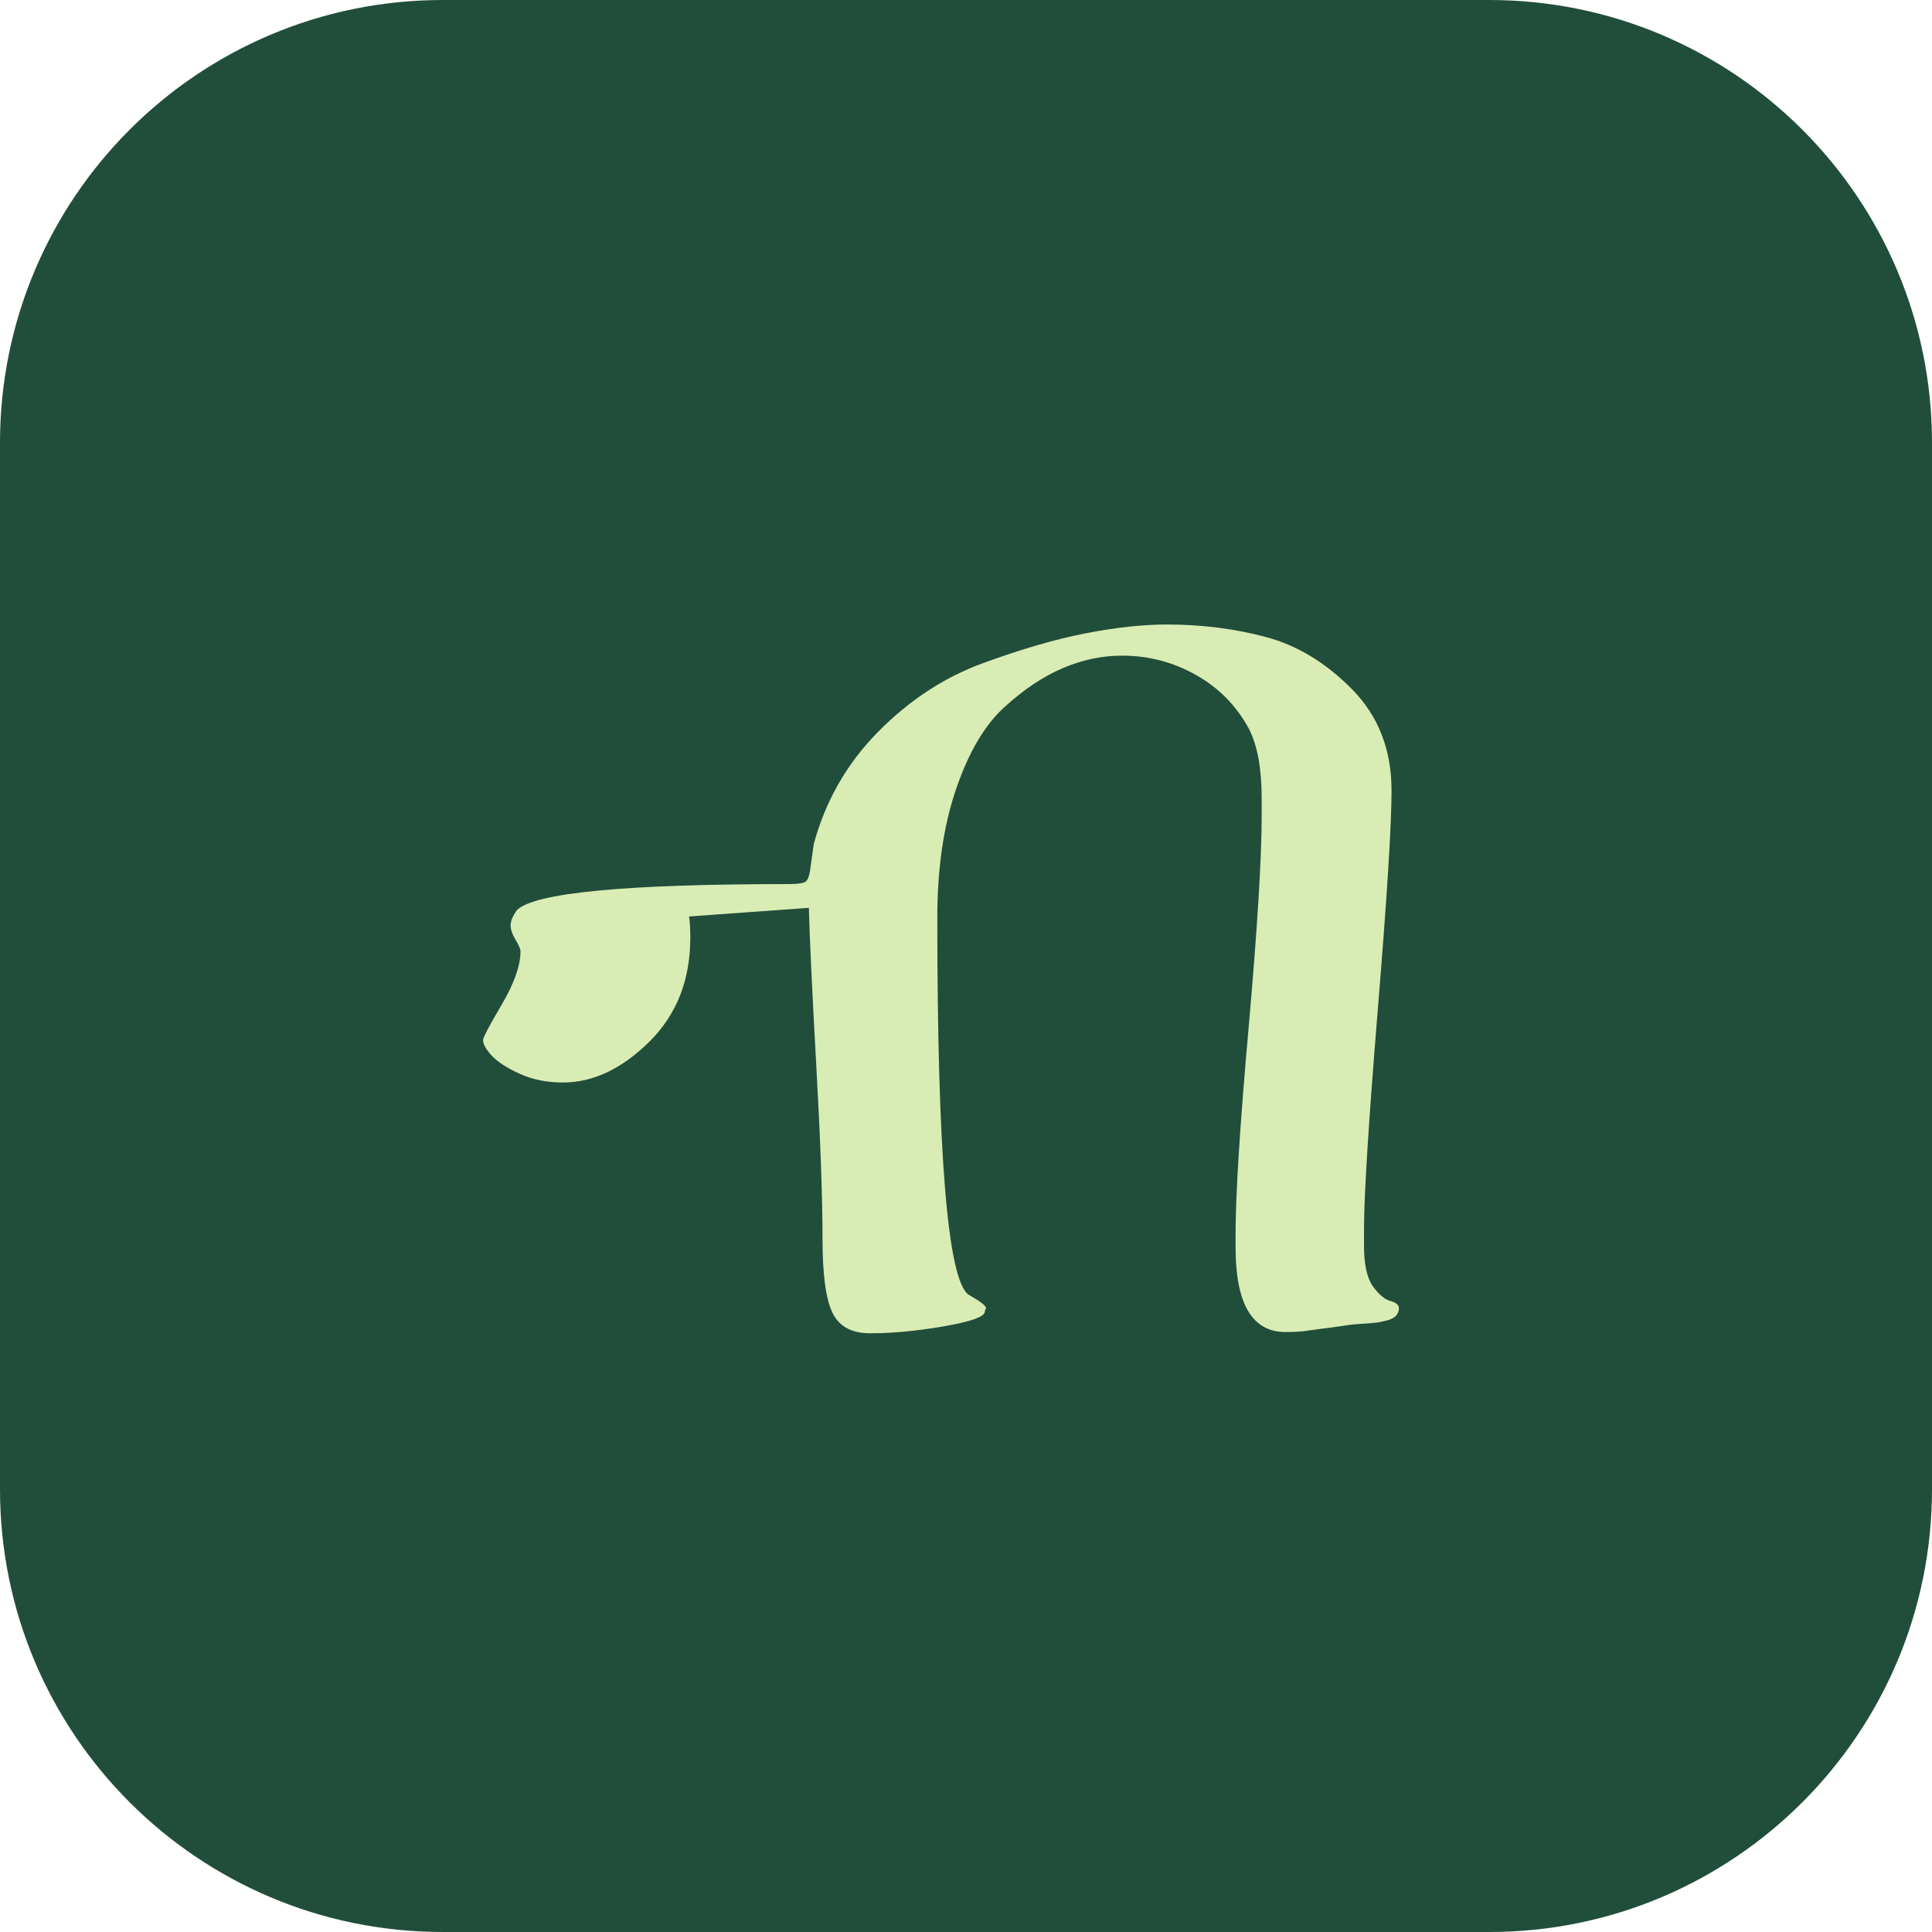
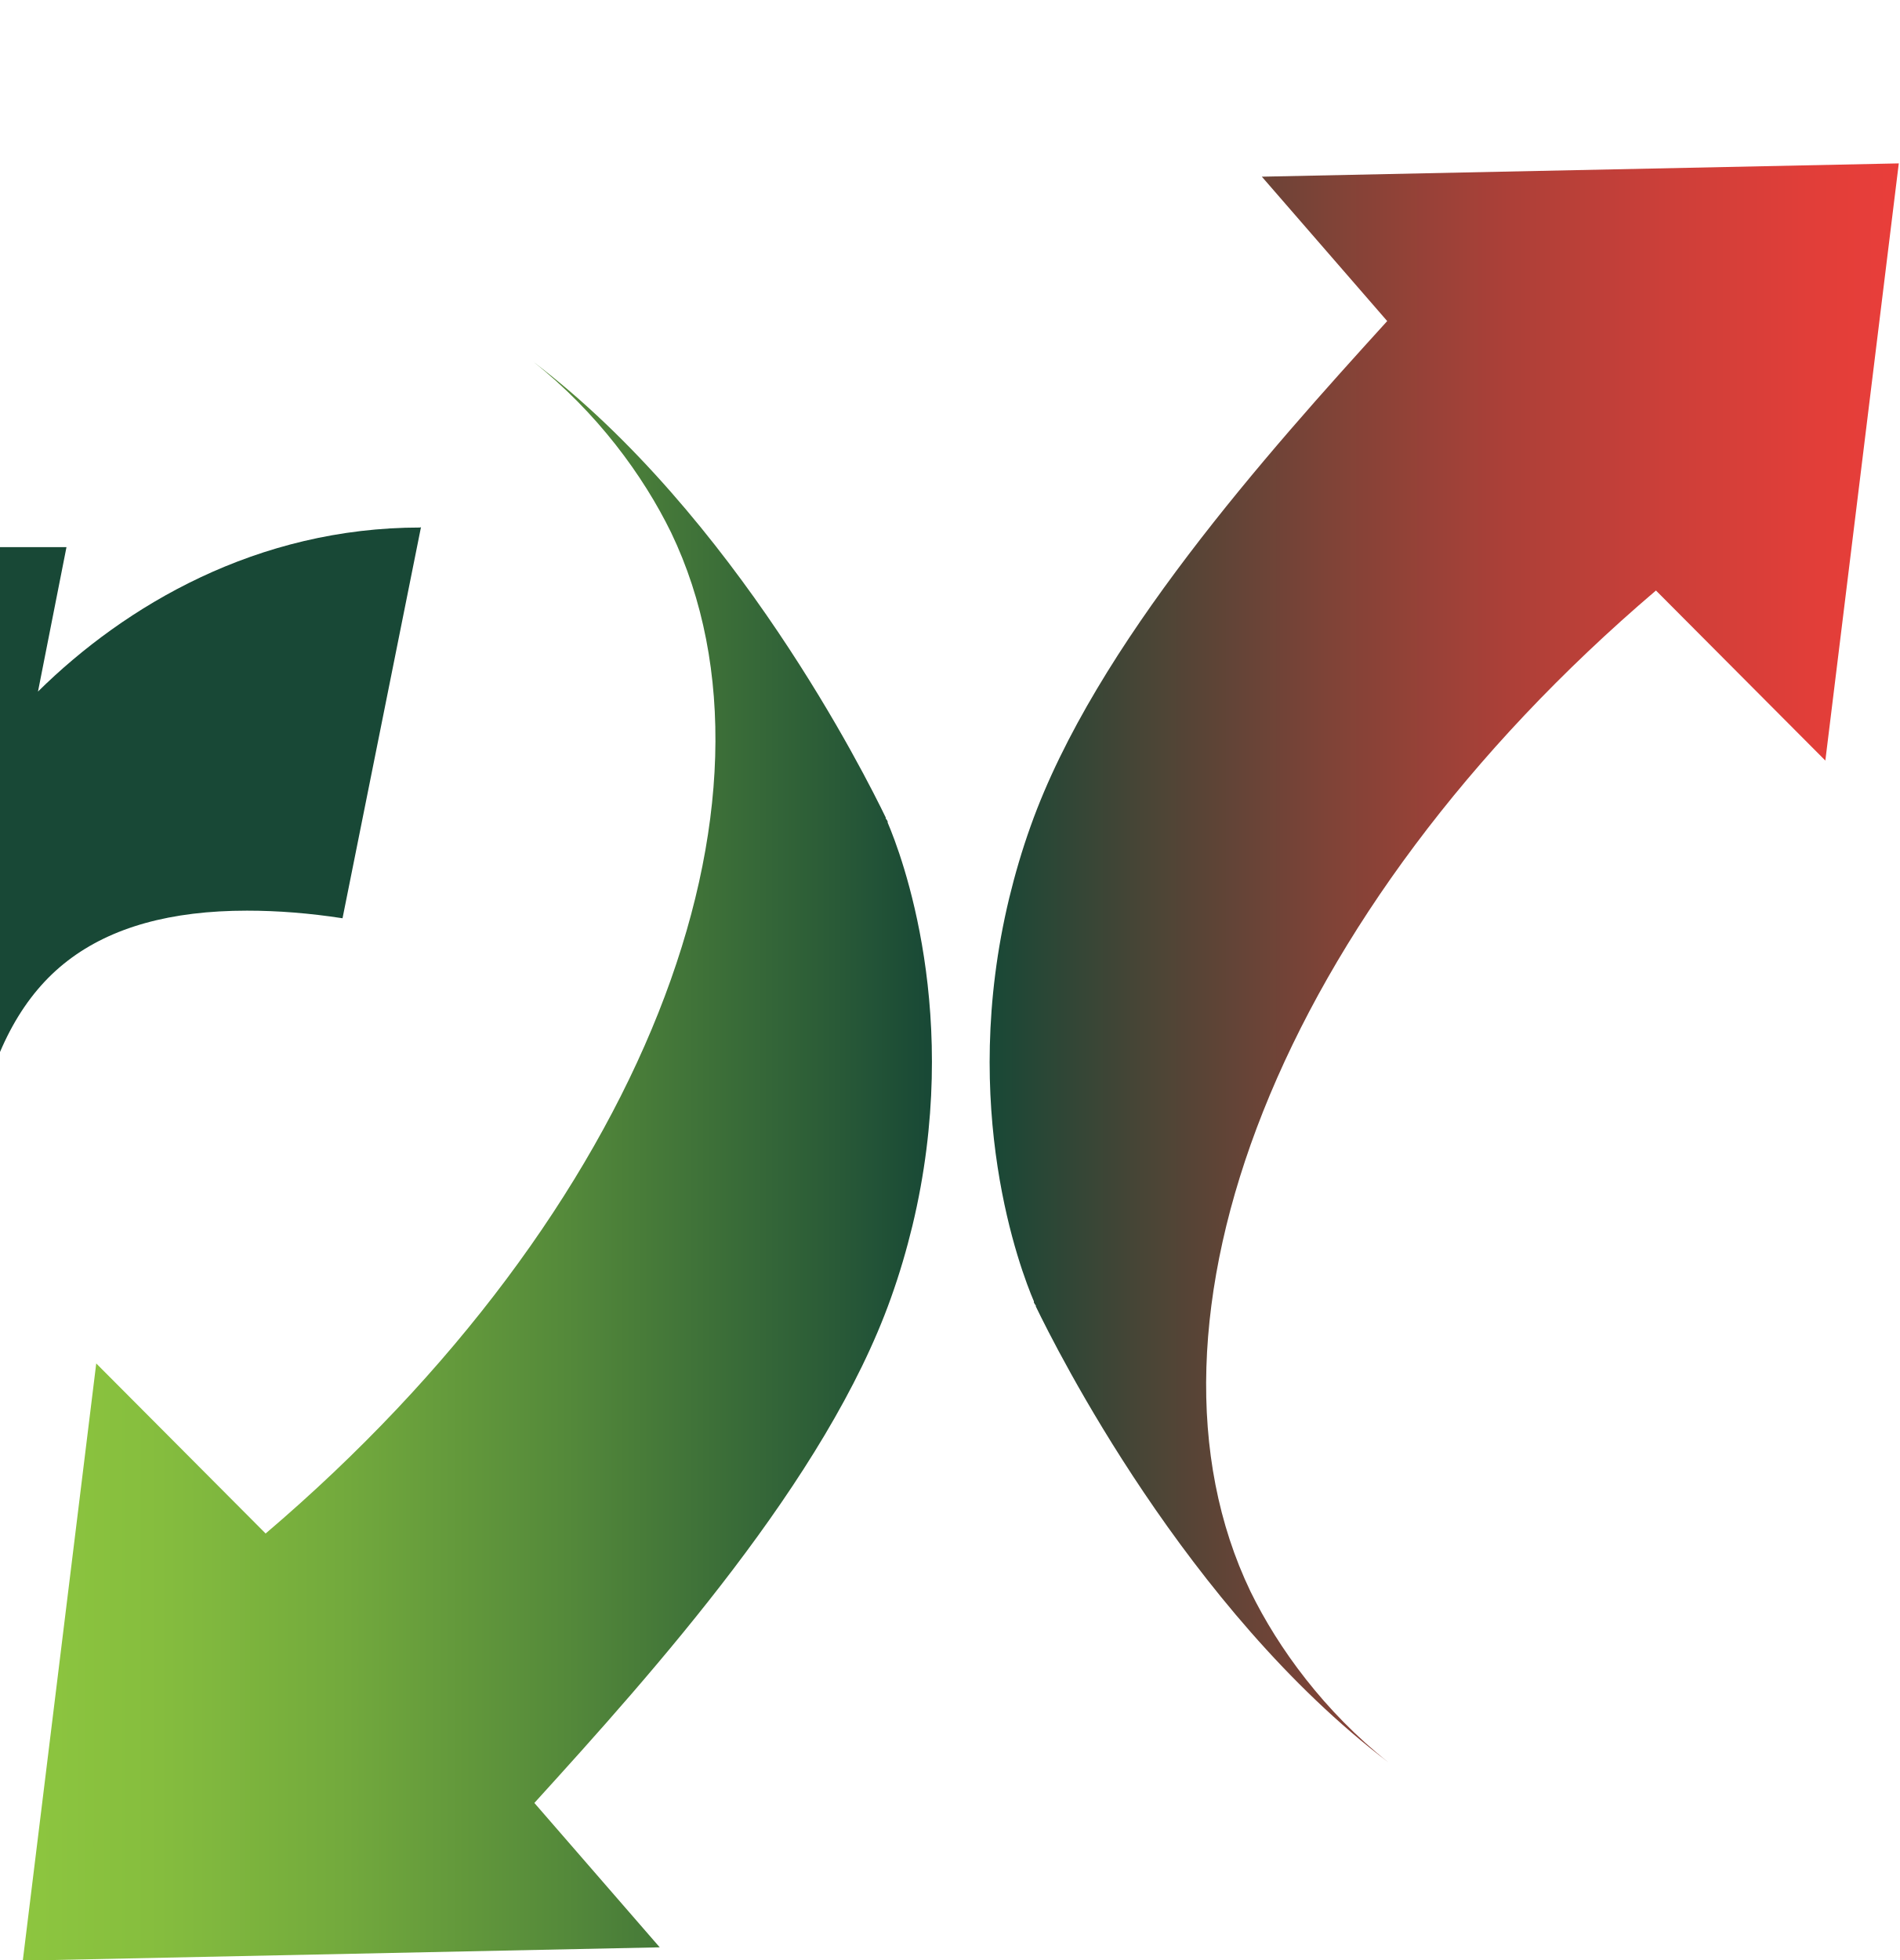
- <svg xmlns="http://www.w3.org/2000/svg" viewBox="0 0 192 192">
-   <rect width="192" height="192" rx="44" fill="#214e3b" />
-   <text x="96" y="132" text-anchor="middle" font-size="124" font-family="sans-serif" fill="#d9ecb4">ብ</text>
+ <svg xmlns="http://www.w3.org/2000/svg" id="Layer_2" data-name="Layer 2" viewBox="52.39 0 30 30.95">
+   <defs>
+     <style>
+       .cls-1 {
+         fill: url(#linear-gradient-2);
+       }
+ 
+       .cls-2 {
+         fill: #184836;
+       }
+ 
+       .cls-3 {
+         fill: url(#linear-gradient);
+       }
+     </style>
+     <linearGradient id="linear-gradient" x1="68.01" y1="15.21" x2="82.39" y2="15.21" gradientUnits="userSpaceOnUse">
+       <stop offset="0" stop-color="#184836" />
+       <stop offset=".15" stop-color="#434536" />
+       <stop offset=".37" stop-color="#7e4337" />
+       <stop offset=".57" stop-color="#ac4038" />
+       <stop offset=".75" stop-color="#cd3f39" />
+       <stop offset=".9" stop-color="#e13e39" />
+       <stop offset="1" stop-color="#e93e3a" />
+     </linearGradient>
+     <linearGradient id="linear-gradient-2" x1="52.74" y1="18.33" x2="67.11" y2="18.33" gradientUnits="userSpaceOnUse">
+       <stop offset="0" stop-color="#8dc63f" />
+       <stop offset=".14" stop-color="#86be3e" />
+       <stop offset=".35" stop-color="#73aa3d" />
+       <stop offset=".6" stop-color="#54893a" />
+       <stop offset=".89" stop-color="#2a5b37" />
+       <stop offset="1" stop-color="#184836" />
+     </linearGradient>
+   </defs>
+   <g id="Layer_1-2" data-name="Layer 1">
+     <path class="cls-3" d="M78.55,9.32c-5.98,5.09-8.44,11.58-6.41,15.81.44.9,1.17,1.9,2.18,2.7-3.2-2.43-5.25-6.54-5.57-7.2t0,0s0,0,0-.01c0,0,0,0,0,0,0-.01-.01-.02-.02-.03,0,0,0-.01-.01-.02,0-.01,0-.02,0-.02-.21-.49-1.19-3.05-.39-6.37.09-.37.2-.75.34-1.14,1.02-2.86,3.74-5.89,5.63-7.97l-1.98-2.28,10.06-.21-1.16,9.43-2.68-2.69Z" />
+     <path class="cls-1" d="M56.58,24.22c5.98-5.09,8.44-11.58,6.41-15.81-.44-.9-1.17-1.9-2.18-2.7,3.2,2.43,5.25,6.54,5.57,7.2t0,0s0,0,0,.01c0,0,0,0,0,0,0,.01.01.02.02.03,0,0,0,.01.01.02,0,.01,0,.02,0,.02.21.49,1.19,3.05.39,6.37-.09.37-.2.75-.34,1.14-1.02,2.86-3.74,5.89-5.63,7.97l1.98,2.28-10.06.21,1.16-9.43,2.68,2.69Z" />
+     <g>
+       <path class="cls-2" d="M21.83,16.47c.5.71.76,1.56.76,2.55,0,2.29-.94,4.01-2.83,5.16-1.88,1.15-4.31,1.73-7.28,1.73H0L4.33,4.28h11.46c2.53,0,4.46.45,5.78,1.34,1.32.9,1.98,2.17,1.98,3.82,0,1.22-.34,2.28-1.02,3.2-.68.92-1.63,1.63-2.84,2.15.93.41,1.64.97,2.15,1.68ZM14.68,20.3c.45-.34.68-.83.68-1.47,0-.45-.17-.8-.51-1.05-.34-.25-.77-.37-1.28-.37h-4.7l-.68,3.4h4.7c.74,0,1.34-.17,1.79-.51ZM10.47,9.38l-.65,3.21h3.71c1.61,0,2.41-.63,2.41-1.88,0-.43-.16-.76-.49-.99-.33-.23-.8-.34-1.42-.34h-3.55Z" />
+       <path class="cls-2" d="M28.48,8.8h4.25l-3.37,16.9h-6.95l2.84-14.25c.31-1.54,1.66-2.65,3.23-2.65Z" />
+       <path class="cls-2" d="M45.87,8.67l-1.24,6.18c-.52-.08-1.02-.12-1.51-.12-1.19,0-2.14.26-2.83.79-.69.53-1.16,1.37-1.41,2.55l-1.58,7.82h-6.98l2.84-14.25c.31-1.54,1.66-2.65,3.23-2.65h3.88l-.45,2.29c1.38-1.36,3.47-2.6,6.04-2.6Z" />
+       <path class="cls-2" d="M59.04,8.32l-1.24,6.18c-.52-.08-1.02-.12-1.51-.12-1.2,0-2.14.26-2.83.79-.69.53-1.16,1.37-1.41,2.55l-1.58,7.82h-6.98l2.84-14.25c.31-1.54,1.66-2.65,3.23-2.65h3.88l-.45,2.28c1.38-1.36,3.46-2.59,6.04-2.59Z" />
+       <g>
+         <path class="cls-2" d="M28.97,7.44s-.56-3.74-3.15-6.51l4.85-.93s1.01,2.32,1.08,4.43c.01.33-.09.64-.27.91-.41.6-1.28,1.66-2.51,2.1Z" />
+         <path class="cls-2" d="M28.39,6.27c-.63-1.07-1.73-2.71-3.1-3.8l1.07-.23c.26.33,1.36,1.81,2.03,4.03Z" />
+         <path class="cls-2" d="M27.98,6.36c-1.43-1.51-2.42-2.23-2.88-2.54l.69-.2c.97.95,1.71,1.98,2.19,2.74Z" />
+       </g>
+     </g>
+   </g>
</svg>
